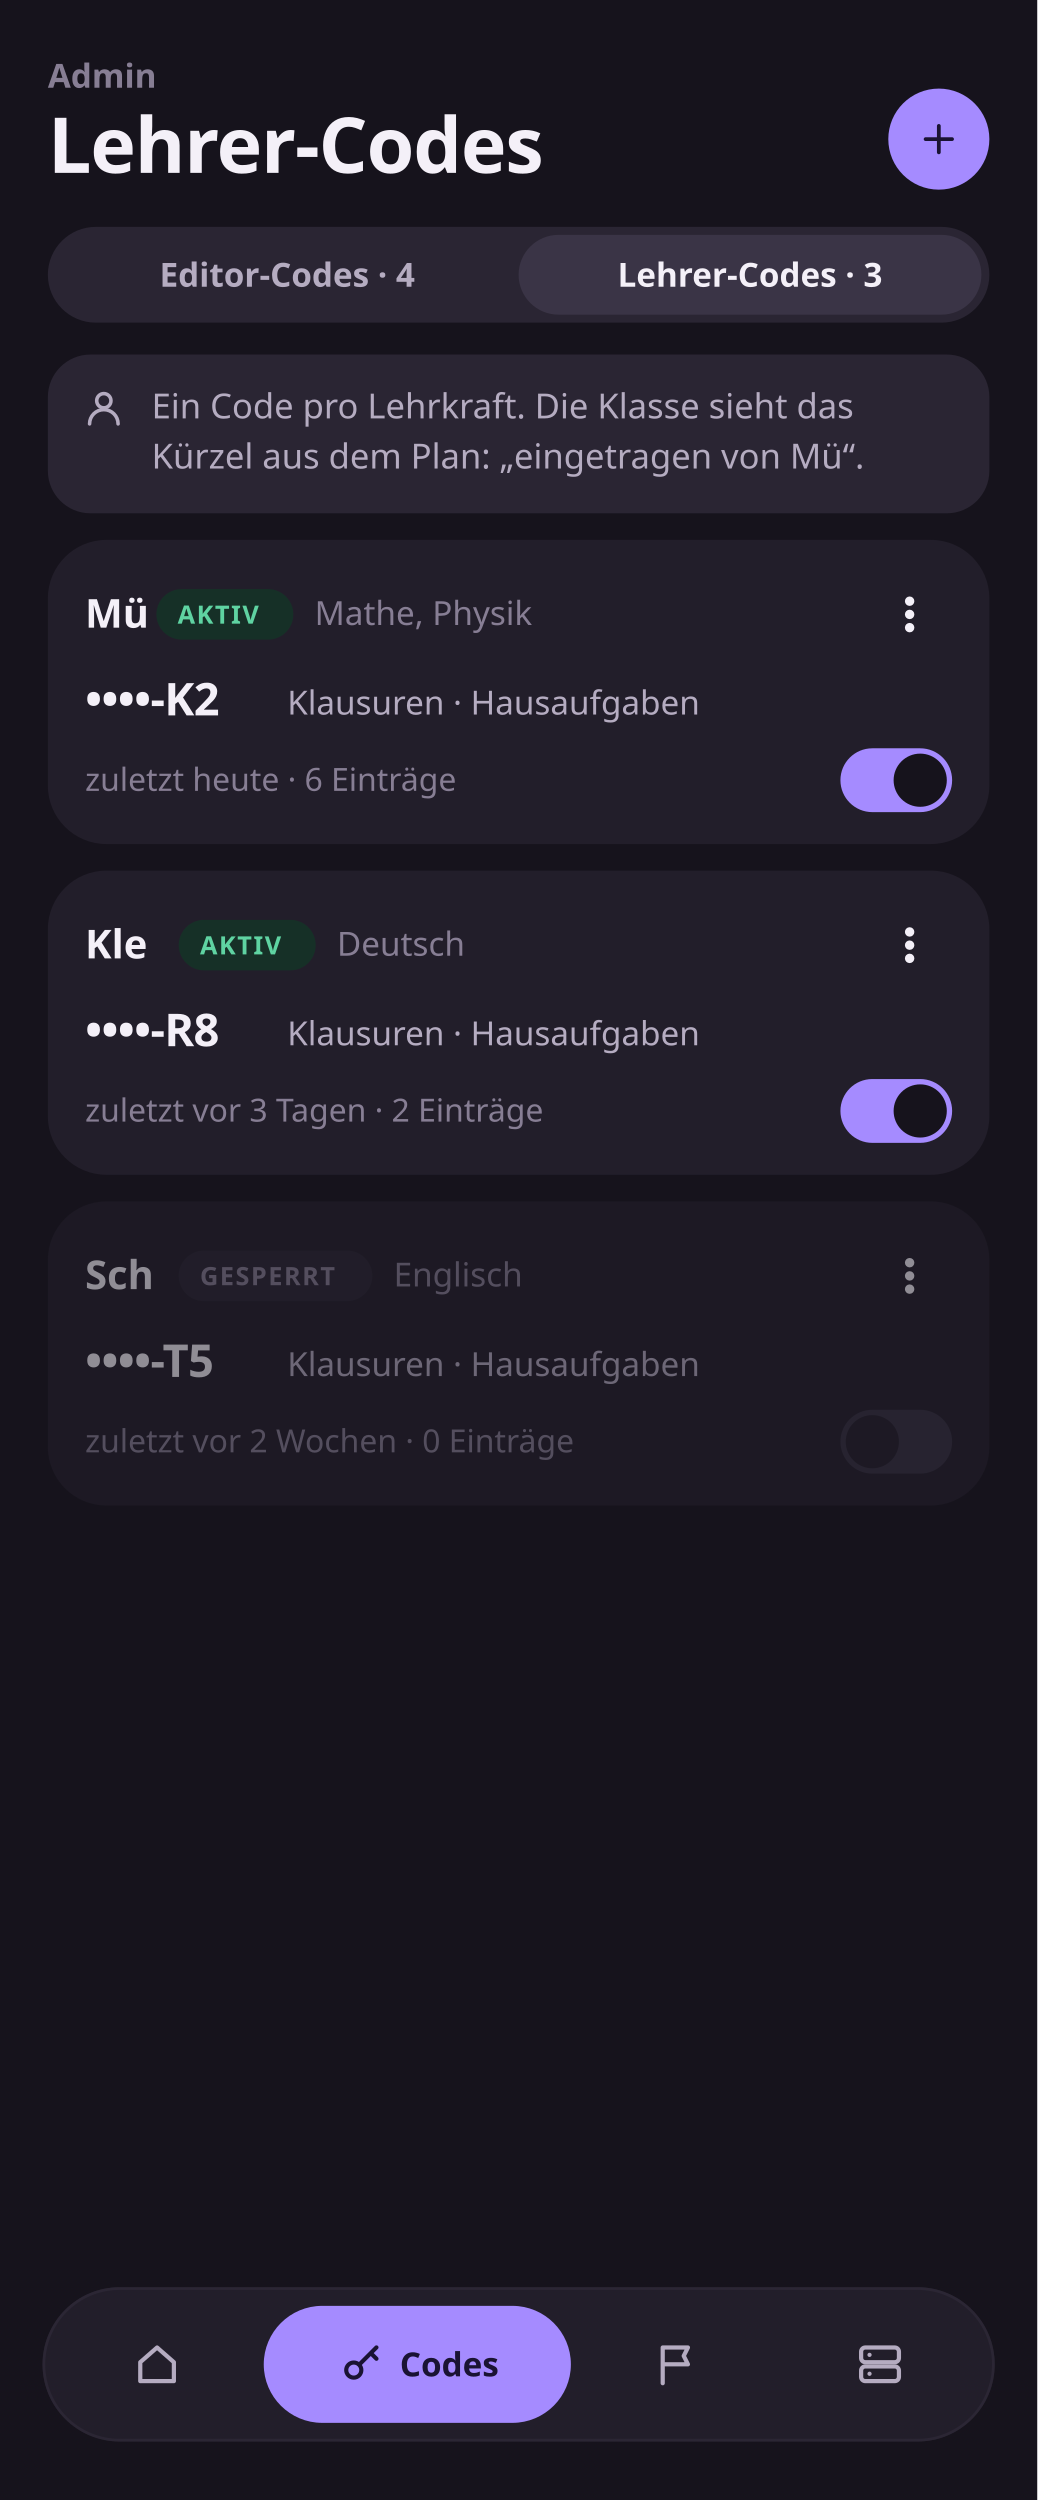
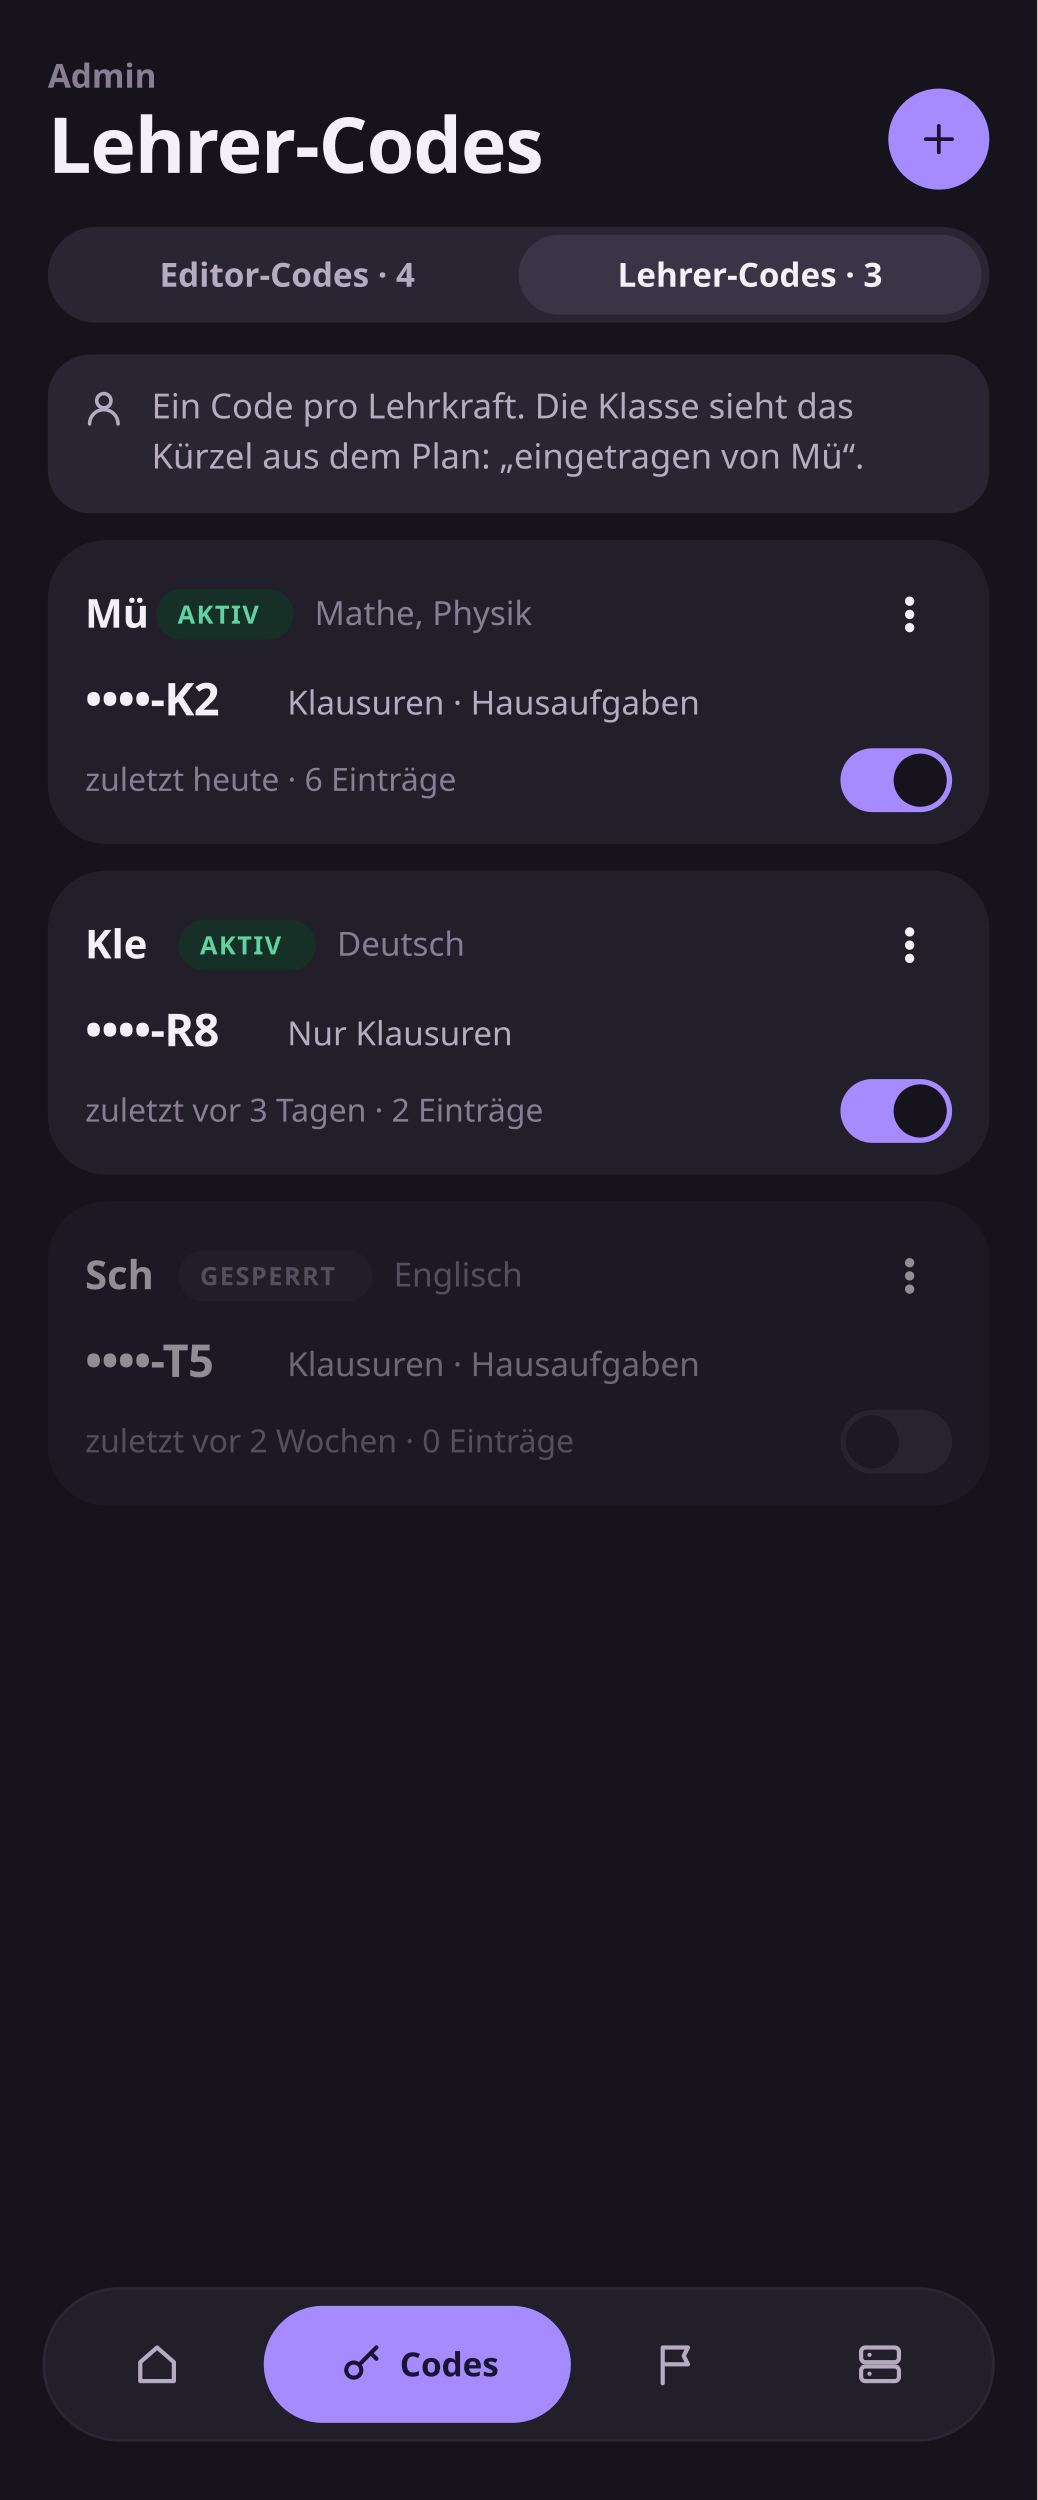
<svg xmlns="http://www.w3.org/2000/svg" width="390" height="940" viewBox="0 0 390 940">
  <defs>
    <filter id="nsh0" x="-50%" y="-50%" width="200%" height="200%">
      <feDropShadow dx="0" dy="24" stdDeviation="32" flood-color="#000000" flood-opacity="0.18" />
    </filter>
    <filter id="nsh1" x="-50%" y="-50%" width="200%" height="200%">
      <feDropShadow dx="0" dy="2" stdDeviation="4" flood-color="#000000" flood-opacity="0.06" />
    </filter>
  </defs>
  <rect x="0" y="0" width="390" height="940" fill="#16131C" />
  <text x="18" y="33" font-family="Nunito" font-size="12.5" font-weight="800" fill="#877E94" xml:space="preserve">Admin</text>
  <text x="18" y="65" font-family="Nunito" font-size="29" font-weight="900" letter-spacing="-0.43" fill="#F4F0F8" xml:space="preserve">Lehrer-Codes</text>
  <rect x="334" y="33.31" width="38" height="38" rx="19.0" fill="#A58BFF" />
  <g transform="translate(344.48 43.79) scale(0.71 0.71)" fill="none" stroke="#1A1333" stroke-width="2" stroke-linecap="round" stroke-linejoin="round">
    <path d="M12 5v14M5 12h14" />
  </g>
  <rect x="18" y="85.31" width="354" height="36" rx="18.0" fill="#2A2533" />
  <text x="108.0" y="107.81" font-family="Nunito" font-size="12.5" font-weight="800" fill="#B5ACC1" text-anchor="middle" xml:space="preserve">Editor-Codes · 4</text>
  <rect x="195.0" y="88.31" width="174.0" height="30" rx="15.0" fill="#3A3446" />
  <text x="282.0" y="107.81" font-family="Nunito" font-size="12.5" font-weight="800" fill="#F4F0F8" text-anchor="middle" xml:space="preserve">Lehrer-Codes · 3</text>
  <rect x="18" y="133.31" width="354" height="59.69" rx="16" fill="#2A2533" />
  <g transform="translate(31 145.31) scale(0.67 0.67)" fill="none" stroke="#B5ACC1" stroke-width="2" stroke-linecap="round" stroke-linejoin="round">
    <circle cx="12" cy="8" r="4" />
    <path d="M4 21a8 8 0 0 1 16 0" />
  </g>
  <text x="57" y="157.31" font-family="Nunito" font-size="13" font-weight="400" fill="#B5ACC1" xml:space="preserve">Ein Code pro Lehrkraft. Die Klasse sieht das</text>
  <text x="57" y="176.16" font-family="Nunito" font-size="13" font-weight="400" fill="#B5ACC1" xml:space="preserve">Kürzel aus dem Plan: „eingetragen von Mü“.</text>
  <g opacity="1">
    <rect x="18" y="203" width="354" height="114.36" rx="22" fill="#221E2A" />
    <text x="32" y="236" font-family="Nunito" font-size="15" font-weight="700" fill="#F4F0F8" xml:space="preserve">Mü</text>
    <rect x="58.8" y="221.5" width="51.5" height="19" rx="9.5" fill="#163027" />
    <text x="66.8" y="234.5" font-family="Nunito" font-size="9.5" font-weight="800" letter-spacing="0.57" fill="#5FD3A2" xml:space="preserve">AKTIV</text>
    <text x="118.3" y="235" font-family="Nunito" font-size="12.5" font-weight="400" fill="#877E94" xml:space="preserve">Mathe, Physik</text>
    <rect x="326" y="215" width="32" height="32" rx="16" fill="#221E2A" />
    <g transform="translate(333.5 222.5) scale(0.71 0.71)" fill="#F4F0F8" stroke="#F4F0F8" stroke-width="2" stroke-linecap="round" stroke-linejoin="round">
      <circle cx="12" cy="5" r="1.5" />
      <circle cx="12" cy="12" r="1.5" />
      <circle cx="12" cy="19" r="1.5" />
    </g>
    <text x="32" y="269" font-family="Nunito" font-size="17" font-weight="900" letter-spacing="-0.25" fill="#F4F0F8" xml:space="preserve">••••-K2</text>
    <text x="108" y="268.67" font-family="Nunito" font-size="12.5" font-weight="400" fill="#B5ACC1" xml:space="preserve">Klausuren · Hausaufgaben</text>
    <text x="32" y="297.36" font-family="Nunito" font-size="12" font-weight="400" fill="#877E94" xml:space="preserve">zuletzt heute · 6 Einträge</text>
    <rect x="316" y="281.36" width="42" height="24" rx="12" fill="#A58BFF" />
    <rect x="336" y="283.36" width="20" height="20" rx="10" fill="#16131C" />
  </g>
  <g opacity="1">
    <rect x="18" y="327.36" width="354" height="114.36" rx="22" fill="#221E2A" />
    <text x="32" y="360.36" font-family="Nunito" font-size="15" font-weight="700" fill="#F4F0F8" xml:space="preserve">Kle</text>
    <rect x="67.2" y="345.86" width="51.5" height="19" rx="9.5" fill="#163027" />
    <text x="75.2" y="358.86" font-family="Nunito" font-size="9.5" font-weight="800" letter-spacing="0.57" fill="#5FD3A2" xml:space="preserve">AKTIV</text>
    <text x="126.7" y="359.36" font-family="Nunito" font-size="12.5" font-weight="400" fill="#877E94" xml:space="preserve">Deutsch</text>
    <rect x="326" y="339.36" width="32" height="32" rx="16" fill="#221E2A" />
    <g transform="translate(333.5 346.86) scale(0.71 0.71)" fill="#F4F0F8" stroke="#F4F0F8" stroke-width="2" stroke-linecap="round" stroke-linejoin="round">
      <circle cx="12" cy="5" r="1.5" />
      <circle cx="12" cy="12" r="1.5" />
      <circle cx="12" cy="19" r="1.5" />
    </g>
    <text x="32" y="393.36" font-family="Nunito" font-size="17" font-weight="900" letter-spacing="-0.25" fill="#F4F0F8" xml:space="preserve">••••-R8</text>
-     <text x="108" y="393.03" font-family="Nunito" font-size="12.5" font-weight="400" fill="#B5ACC1" xml:space="preserve">Klausuren · Hausaufgaben</text>
+     <text x="108" y="393.03" font-family="Nunito" font-size="12.5" font-weight="400" fill="#B5ACC1" xml:space="preserve">Nur Klausuren</text>
    <text x="32" y="421.72" font-family="Nunito" font-size="12" font-weight="400" fill="#877E94" xml:space="preserve">zuletzt vor 3 Tagen · 2 Einträge</text>
    <rect x="316" y="405.72" width="42" height="24" rx="12" fill="#A58BFF" />
    <rect x="336" y="407.72" width="20" height="20" rx="10" fill="#16131C" />
  </g>
  <g opacity="0.55">
    <rect x="18" y="451.72" width="354" height="114.36" rx="22" fill="#221E2A" />
    <text x="32" y="484.72" font-family="Nunito" font-size="15" font-weight="700" fill="#F4F0F8" xml:space="preserve">Sch</text>
    <rect x="67.2" y="470.22" width="72.8" height="19" rx="9.5" fill="#2A2533" />
    <text x="75.2" y="483.22" font-family="Nunito" font-size="9.5" font-weight="800" letter-spacing="0.57" fill="#877E94" xml:space="preserve">GESPERRT</text>
    <text x="148.0" y="483.72" font-family="Nunito" font-size="12.5" font-weight="400" fill="#877E94" xml:space="preserve">Englisch</text>
    <rect x="326" y="463.72" width="32" height="32" rx="16" fill="#221E2A" />
    <g transform="translate(333.5 471.22) scale(0.71 0.71)" fill="#F4F0F8" stroke="#F4F0F8" stroke-width="2" stroke-linecap="round" stroke-linejoin="round">
      <circle cx="12" cy="5" r="1.5" />
      <circle cx="12" cy="12" r="1.5" />
      <circle cx="12" cy="19" r="1.5" />
    </g>
    <text x="32" y="517.72" font-family="Nunito" font-size="17" font-weight="900" letter-spacing="-0.25" fill="#F4F0F8" xml:space="preserve">••••-T5</text>
    <text x="108" y="517.39" font-family="Nunito" font-size="12.5" font-weight="400" fill="#B5ACC1" xml:space="preserve">Klausuren · Hausaufgaben</text>
    <text x="32" y="546.08" font-family="Nunito" font-size="12" font-weight="400" fill="#877E94" xml:space="preserve">zuletzt vor 2 Wochen · 0 Einträge</text>
    <rect x="316" y="530.08" width="42" height="24" rx="12" fill="#352F40" />
    <rect x="318" y="532.08" width="20" height="20" rx="10" fill="#221E2A" />
  </g>
  <rect x="16" y="860" width="358" height="58" rx="29" fill="#221E2A" />
  <rect x="16.5" y="860.5" width="357" height="57" rx="28.5" fill="none" stroke="#2B2634" stroke-width="1" />
  <g id="Übersicht_9">
    <g transform="translate(49.58 879.5) scale(0.79 0.79)" fill="none" stroke="#B5ACC1" stroke-width="2" stroke-linecap="round" stroke-linejoin="round">
      <path d="M4 11l8-7 8 7v9H4z" />
    </g>
  </g>
  <rect x="99.17" y="867" width="115.48" height="44" rx="22" fill="#A58BFF" />
  <g transform="translate(127.34 880.5) scale(0.71 0.71)" fill="none" stroke="#1A1333" stroke-width="2.2" stroke-linecap="round" stroke-linejoin="round">
    <circle cx="8" cy="15" r="4" />
    <path d="M11 12l9-9M17 6l3 3" />
  </g>
  <text x="150.34" y="893.5" font-family="Nunito" font-size="12.5" font-weight="800" fill="#1A1333" xml:space="preserve">Codes</text>
  <g id="Klausuren_10">
    <g transform="translate(245.23 879.5) scale(0.79 0.79)" fill="none" stroke="#B5ACC1" stroke-width="2" stroke-linecap="round" stroke-linejoin="round">
      <path d="M5 21V4h12l-2 4 2 4H5" />
    </g>
  </g>
  <g id="Einstellungen_11">
    <g transform="translate(321.41 879.5) scale(0.79 0.79)" fill="none" stroke="#B5ACC1" stroke-width="2" stroke-linecap="round" stroke-linejoin="round">
      <rect x="3" y="4" width="18" height="7" rx="2" />
      <rect x="3" y="13" width="18" height="7" rx="2" />
      <path d="M7 7.5h.01M7 16.5h.01" />
    </g>
  </g>
</svg>
